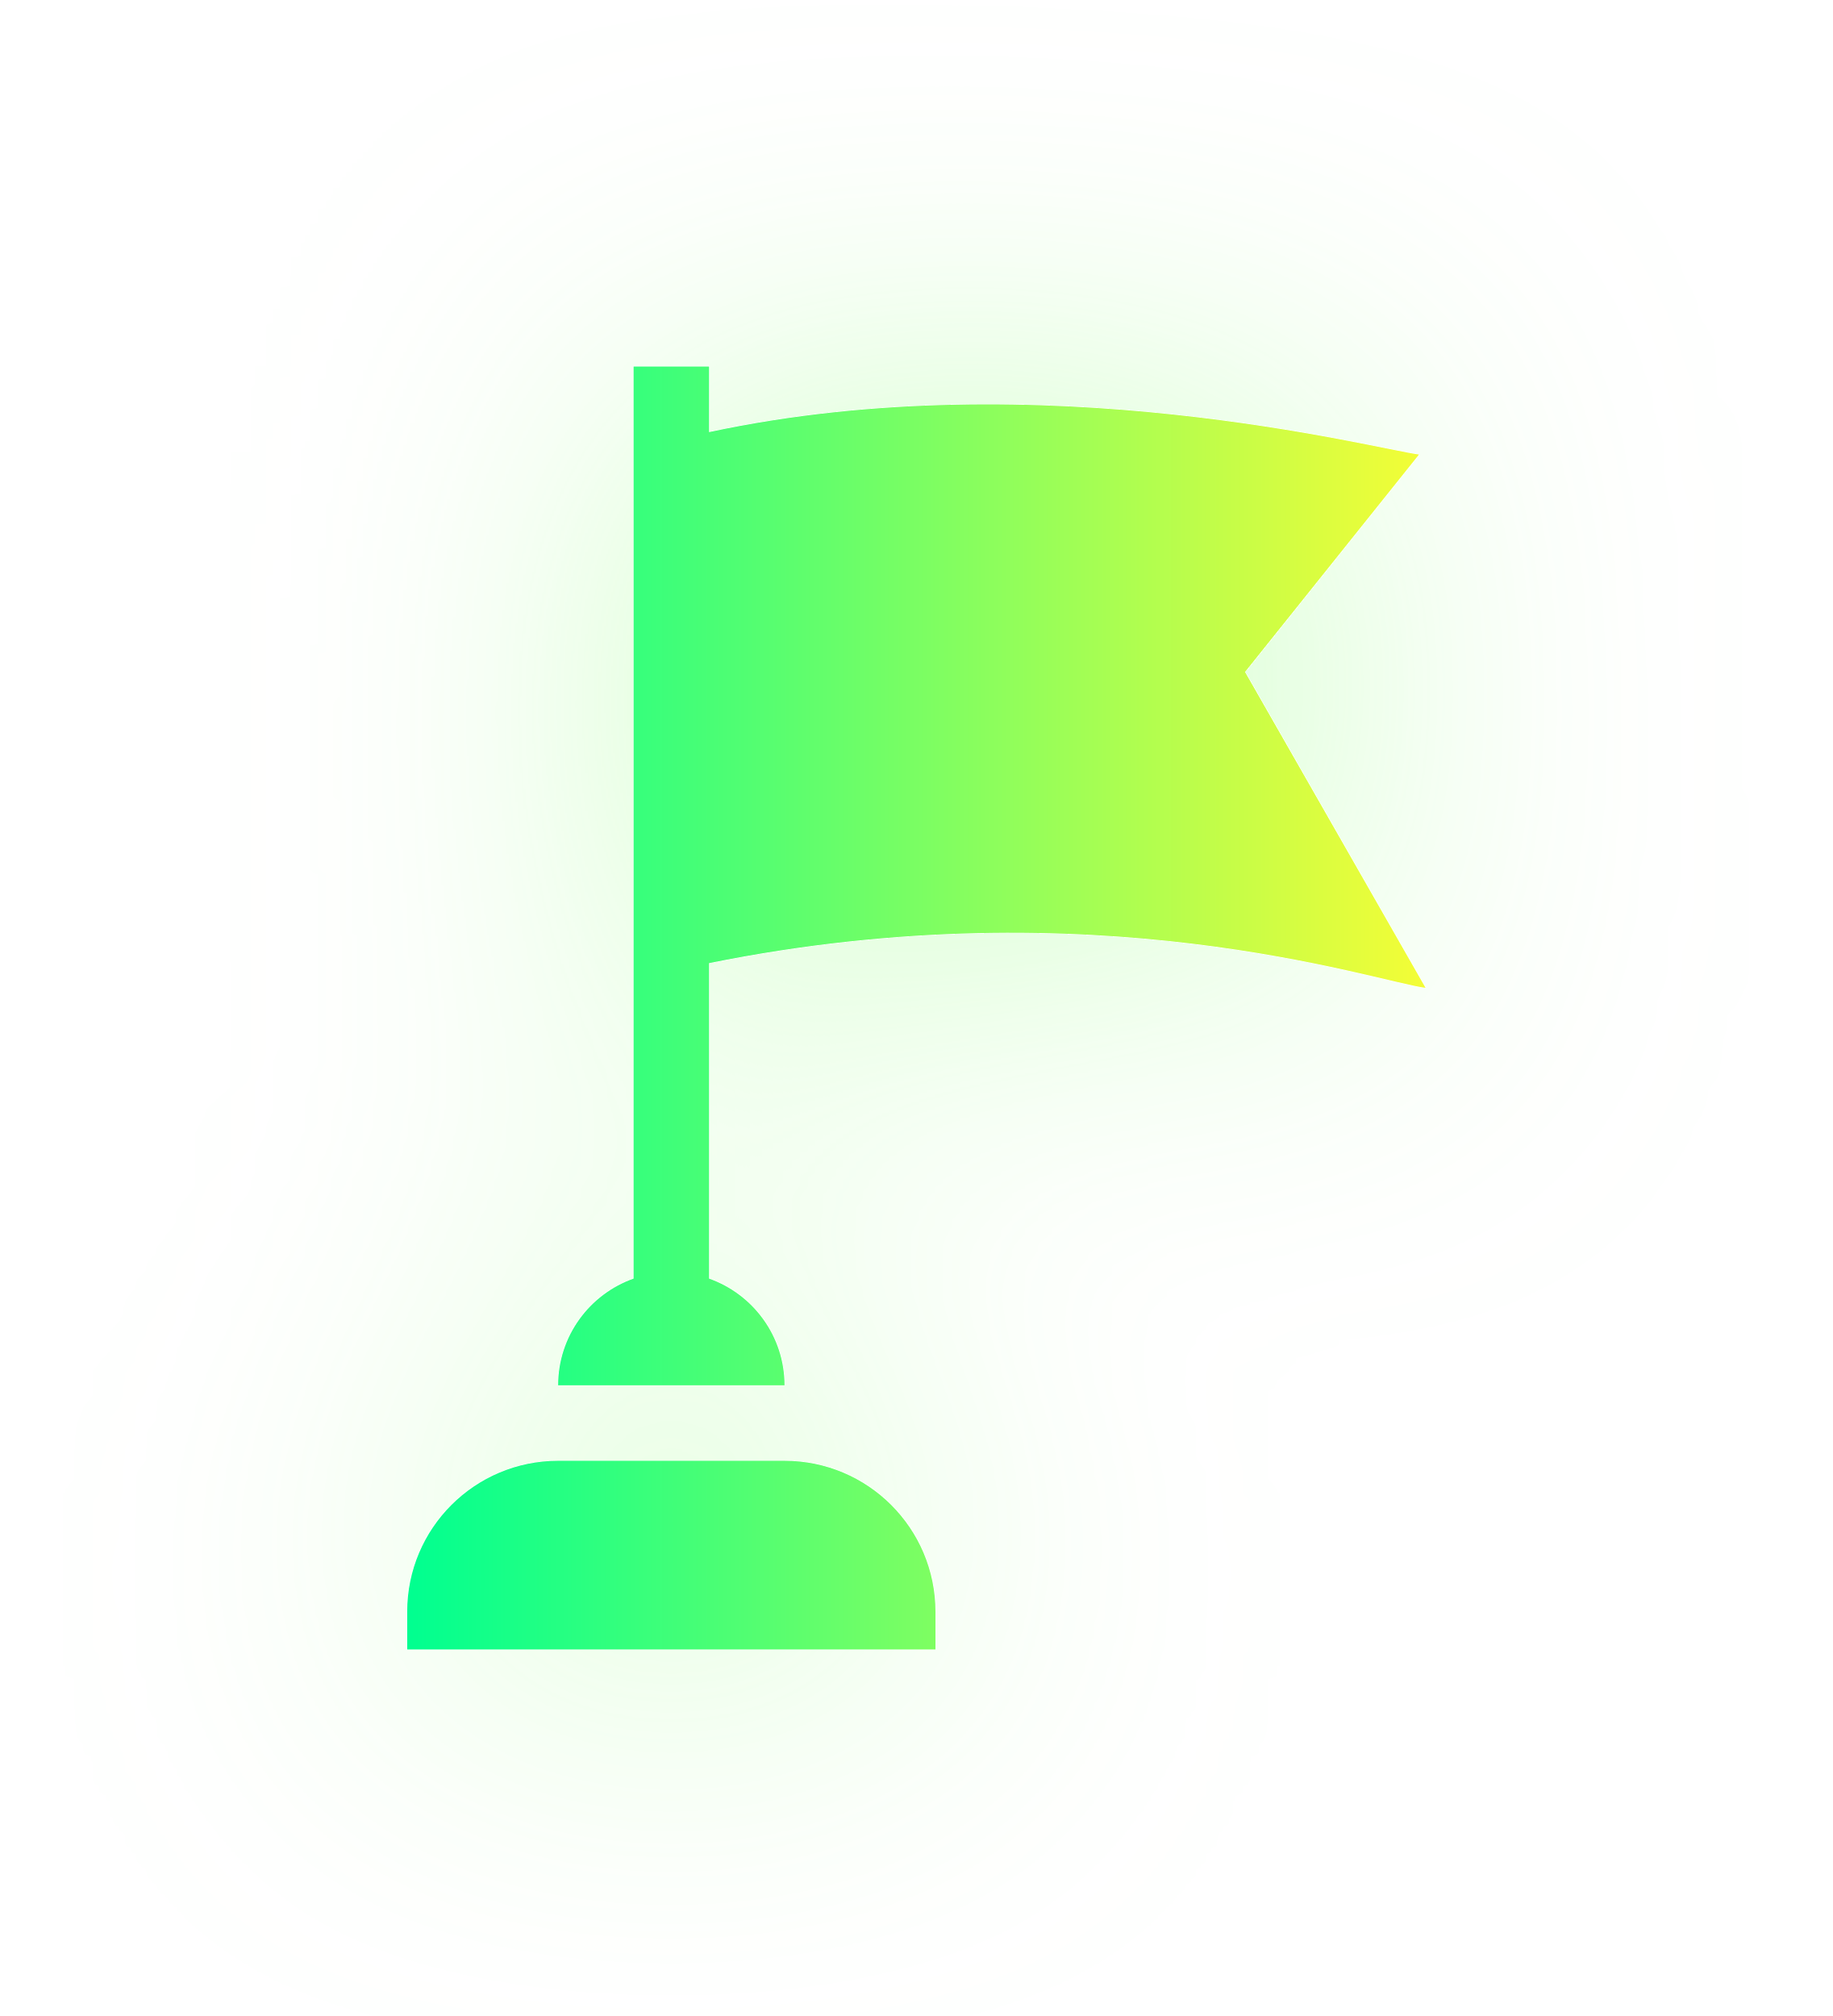
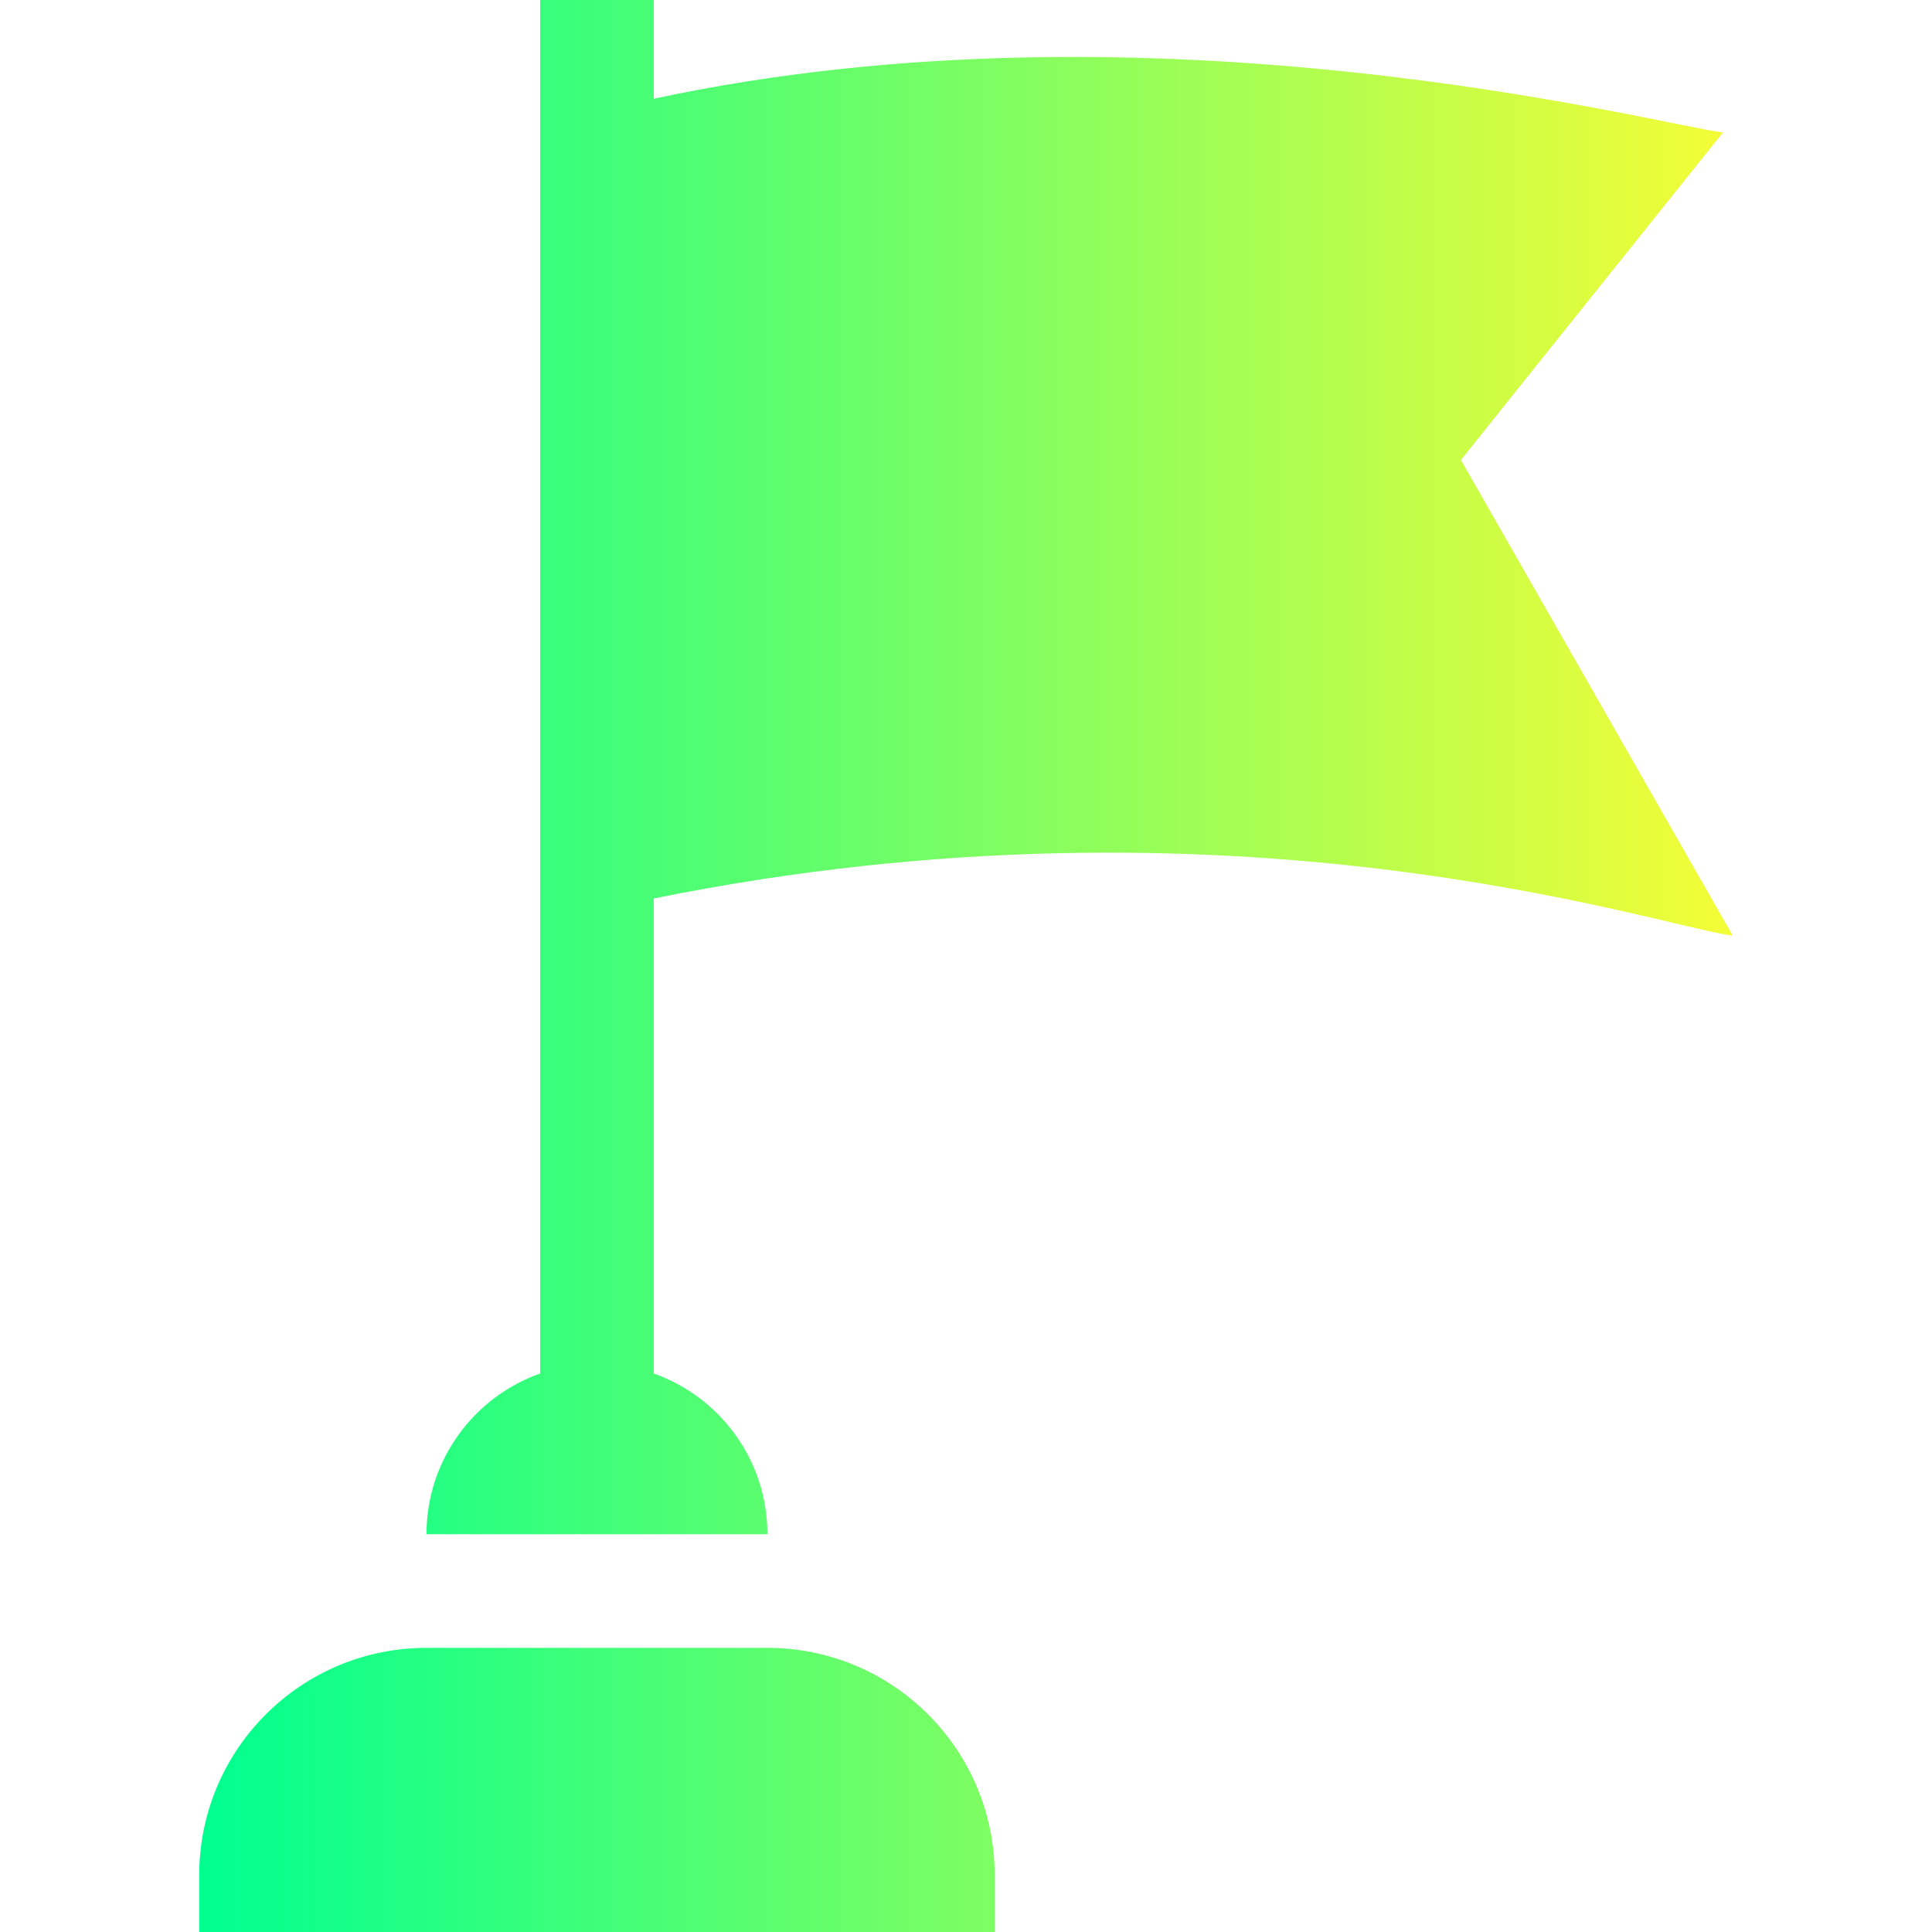
- <svg xmlns="http://www.w3.org/2000/svg" width="40" height="44" viewBox="0 0 40 44" fill="none">
-   <g filter="url(#filter0_d_2045_332)">
-     <path d="M17.122 31.882H12.181C10.361 31.882 8.887 33.357 8.887 35.176V36H20.416V35.176C20.416 33.357 18.941 31.882 17.122 31.882ZM27.173 14.666L30.97 9.92C30.05 9.809 22.757 7.869 15.475 9.431V8H13.828V27.906C12.868 28.245 12.181 29.16 12.181 30.235H17.122C17.122 29.16 16.434 28.245 15.475 27.906V21.021C23.893 19.32 29.976 21.41 31.113 21.561L27.173 14.666Z" fill="url(#paint0_linear_2045_332)" />
-   </g>
+ <svg xmlns="http://www.w3.org/2000/svg" width="28" height="28" viewBox="0 0 28 28" fill="none">
+   <path d="M11.122 23.882H6.181C4.361 23.882 2.887 25.357 2.887 27.177V28H14.416V27.177C14.416 25.357 12.941 23.882 11.122 23.882ZM21.173 6.666L24.97 1.92C24.05 1.809 16.757 -0.131 9.475 1.431V0H7.828V19.906C6.868 20.245 6.181 21.16 6.181 22.235H11.122C11.122 21.16 10.434 20.245 9.475 19.906V13.021C17.893 11.319 23.976 13.41 25.113 13.561L21.173 6.666Z" fill="url(#paint0_linear_2045_332)" />
  <defs>
-     <filter id="filter0_d_2045_332" x="0.887" y="0" width="38.227" height="44" filterUnits="userSpaceOnUse" color-interpolation-filters="sRGB">
-       <feFlood flood-opacity="0" result="BackgroundImageFix" />
-       <feColorMatrix in="SourceAlpha" type="matrix" values="0 0 0 0 0 0 0 0 0 0 0 0 0 0 0 0 0 0 127 0" result="hardAlpha" />
-       <feOffset />
-       <feGaussianBlur stdDeviation="4" />
-       <feComposite in2="hardAlpha" operator="out" />
-       <feColorMatrix type="matrix" values="0 0 0 0 0.482 0 0 0 0 1 0 0 0 0 0.388 0 0 0 0.35 0" />
-       <feBlend mode="normal" in2="BackgroundImageFix" result="effect1_dropShadow_2045_332" />
-       <feBlend mode="normal" in="SourceGraphic" in2="effect1_dropShadow_2045_332" result="shape" />
-     </filter>
-     <linearGradient id="paint0_linear_2045_332" x1="8.887" y1="22" x2="31.113" y2="22" gradientUnits="userSpaceOnUse">
+     <linearGradient id="paint0_linear_2045_332" x1="2.887" y1="14" x2="25.113" y2="14" gradientUnits="userSpaceOnUse">
      <stop stop-color="#00FF90" />
      <stop offset="1" stop-color="#F4FD36" />
    </linearGradient>
  </defs>
</svg>
